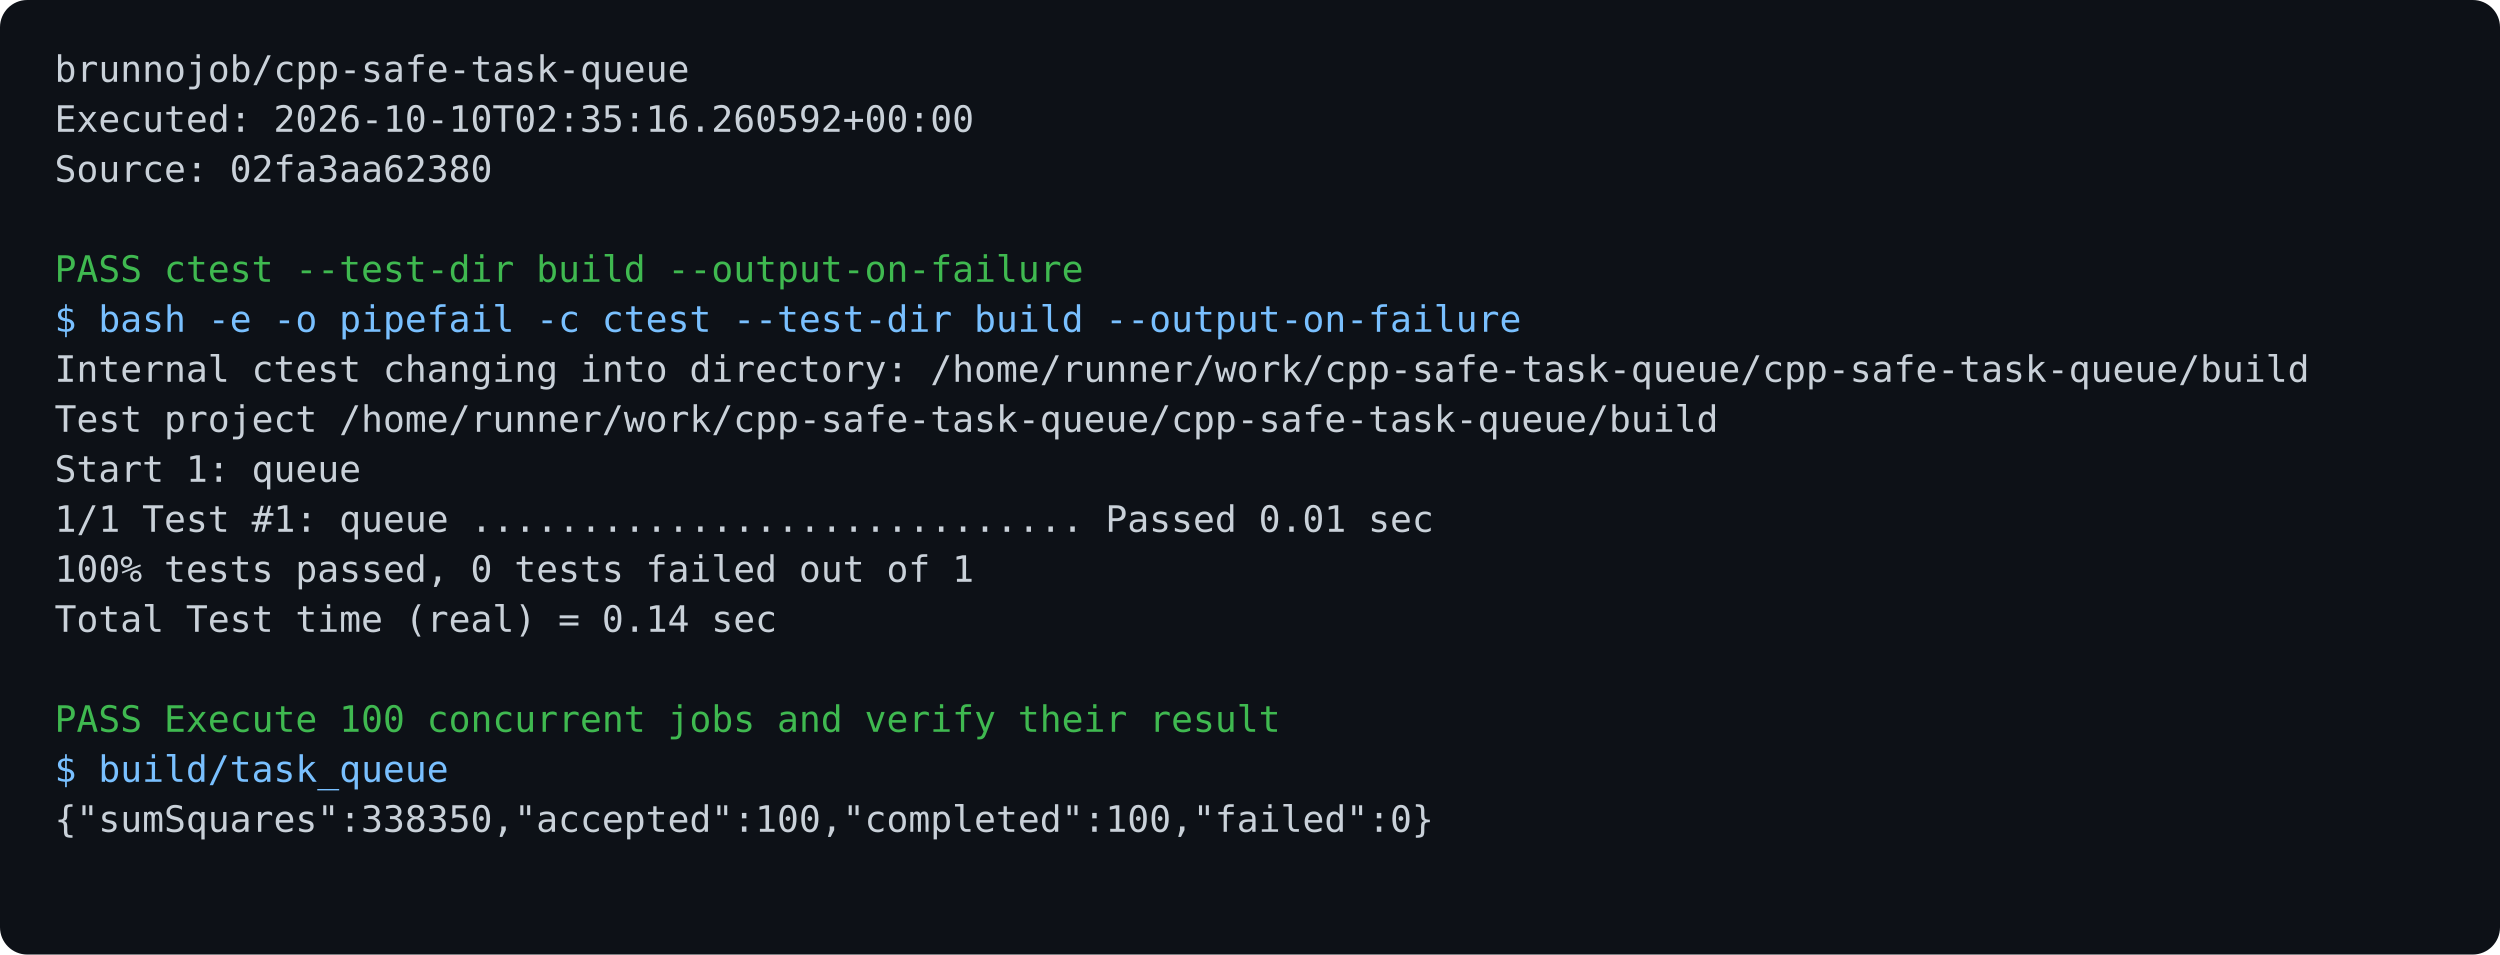
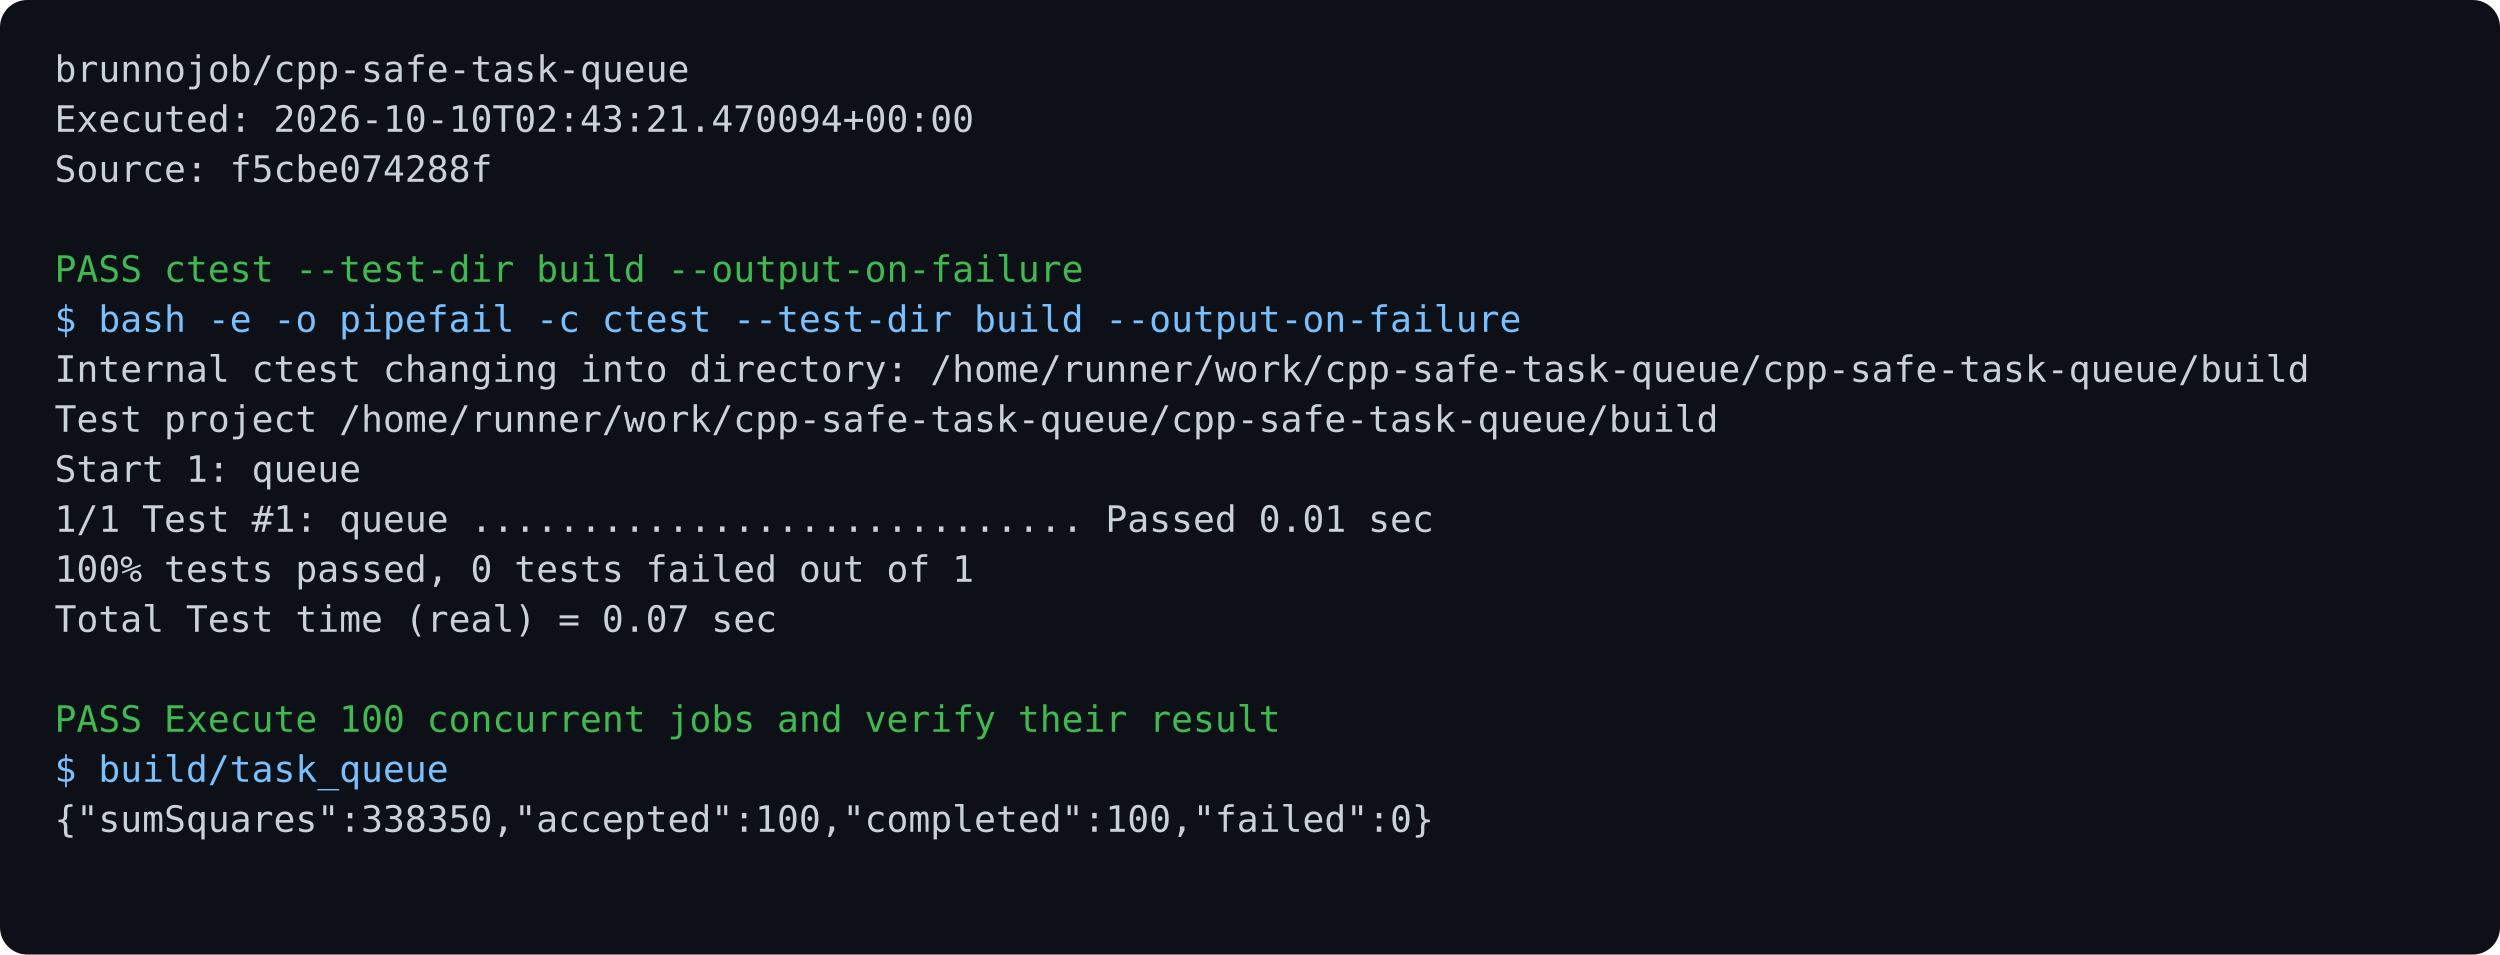
<svg xmlns="http://www.w3.org/2000/svg" width="1100" height="420" viewBox="0 0 1100 420">
  <rect width="1100" height="420" rx="12" fill="#0d1117" />
  <g font-family="monospace" font-size="16">
    <text x="24" y="36" fill="#c9d1d9">brunnojob/cpp-safe-task-queue</text>
-     <text x="24" y="58" fill="#c9d1d9">Executed: 2026-10-10T02:35:16.260592+00:00</text>
-     <text x="24" y="80" fill="#c9d1d9">Source: 02fa3aa62380</text>
+     <text x="24" y="58" fill="#c9d1d9">Executed: 2026-10-10T02:43:21.470094+00:00</text>
+     <text x="24" y="80" fill="#c9d1d9">Source: f5cbe074288f</text>
    <text x="24" y="102" fill="#c9d1d9" />
    <text x="24" y="124" fill="#3fb950">PASS ctest --test-dir build --output-on-failure</text>
    <text x="24" y="146" fill="#79c0ff">$ bash -e -o pipefail -c ctest --test-dir build --output-on-failure</text>
    <text x="24" y="168" fill="#c9d1d9">Internal ctest changing into directory: /home/runner/work/cpp-safe-task-queue/cpp-safe-task-queue/build</text>
    <text x="24" y="190" fill="#c9d1d9">Test project /home/runner/work/cpp-safe-task-queue/cpp-safe-task-queue/build</text>
    <text x="24" y="212" fill="#c9d1d9">Start 1: queue</text>
    <text x="24" y="234" fill="#c9d1d9">1/1 Test #1: queue ............................   Passed    0.01 sec</text>
    <text x="24" y="256" fill="#c9d1d9">100% tests passed, 0 tests failed out of 1</text>
-     <text x="24" y="278" fill="#c9d1d9">Total Test time (real) =   0.14 sec</text>
+     <text x="24" y="278" fill="#c9d1d9">Total Test time (real) =   0.07 sec</text>
    <text x="24" y="300" fill="#c9d1d9" />
    <text x="24" y="322" fill="#3fb950">PASS Execute 100 concurrent jobs and verify their result</text>
    <text x="24" y="344" fill="#79c0ff">$ build/task_queue</text>
    <text x="24" y="366" fill="#c9d1d9">{"sumSquares":338350,"accepted":100,"completed":100,"failed":0}</text>
  </g>
</svg>
